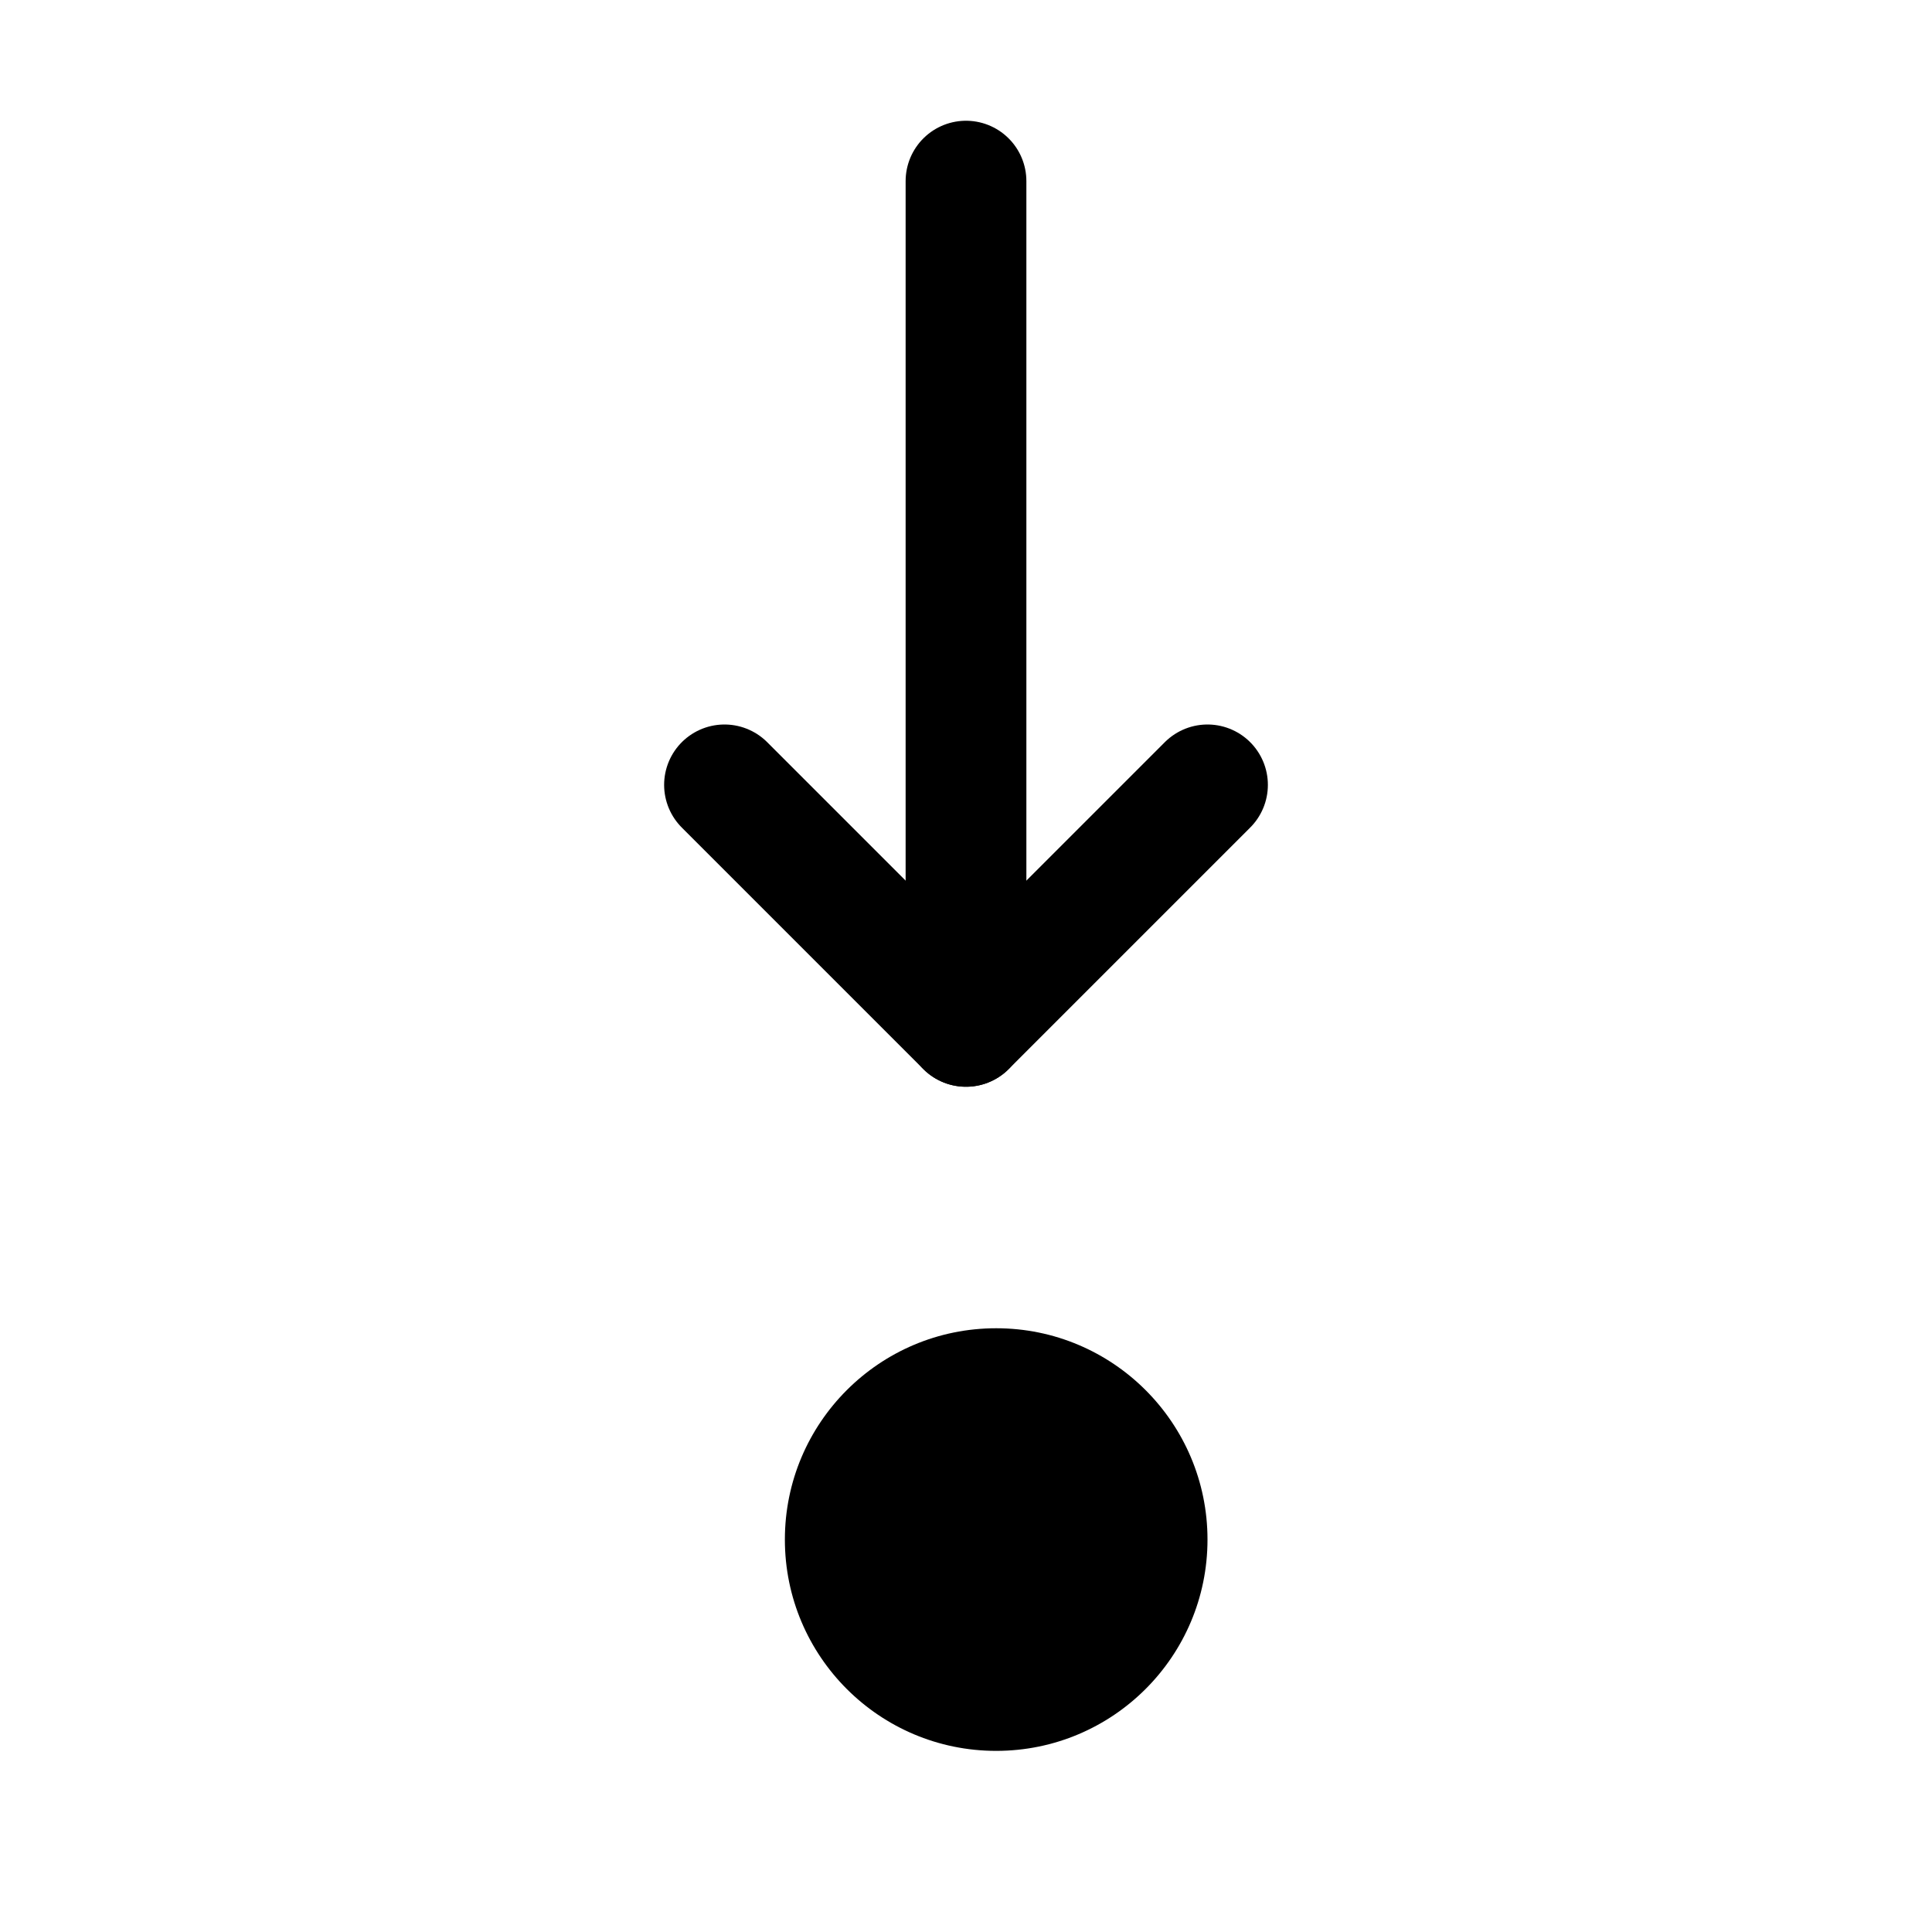
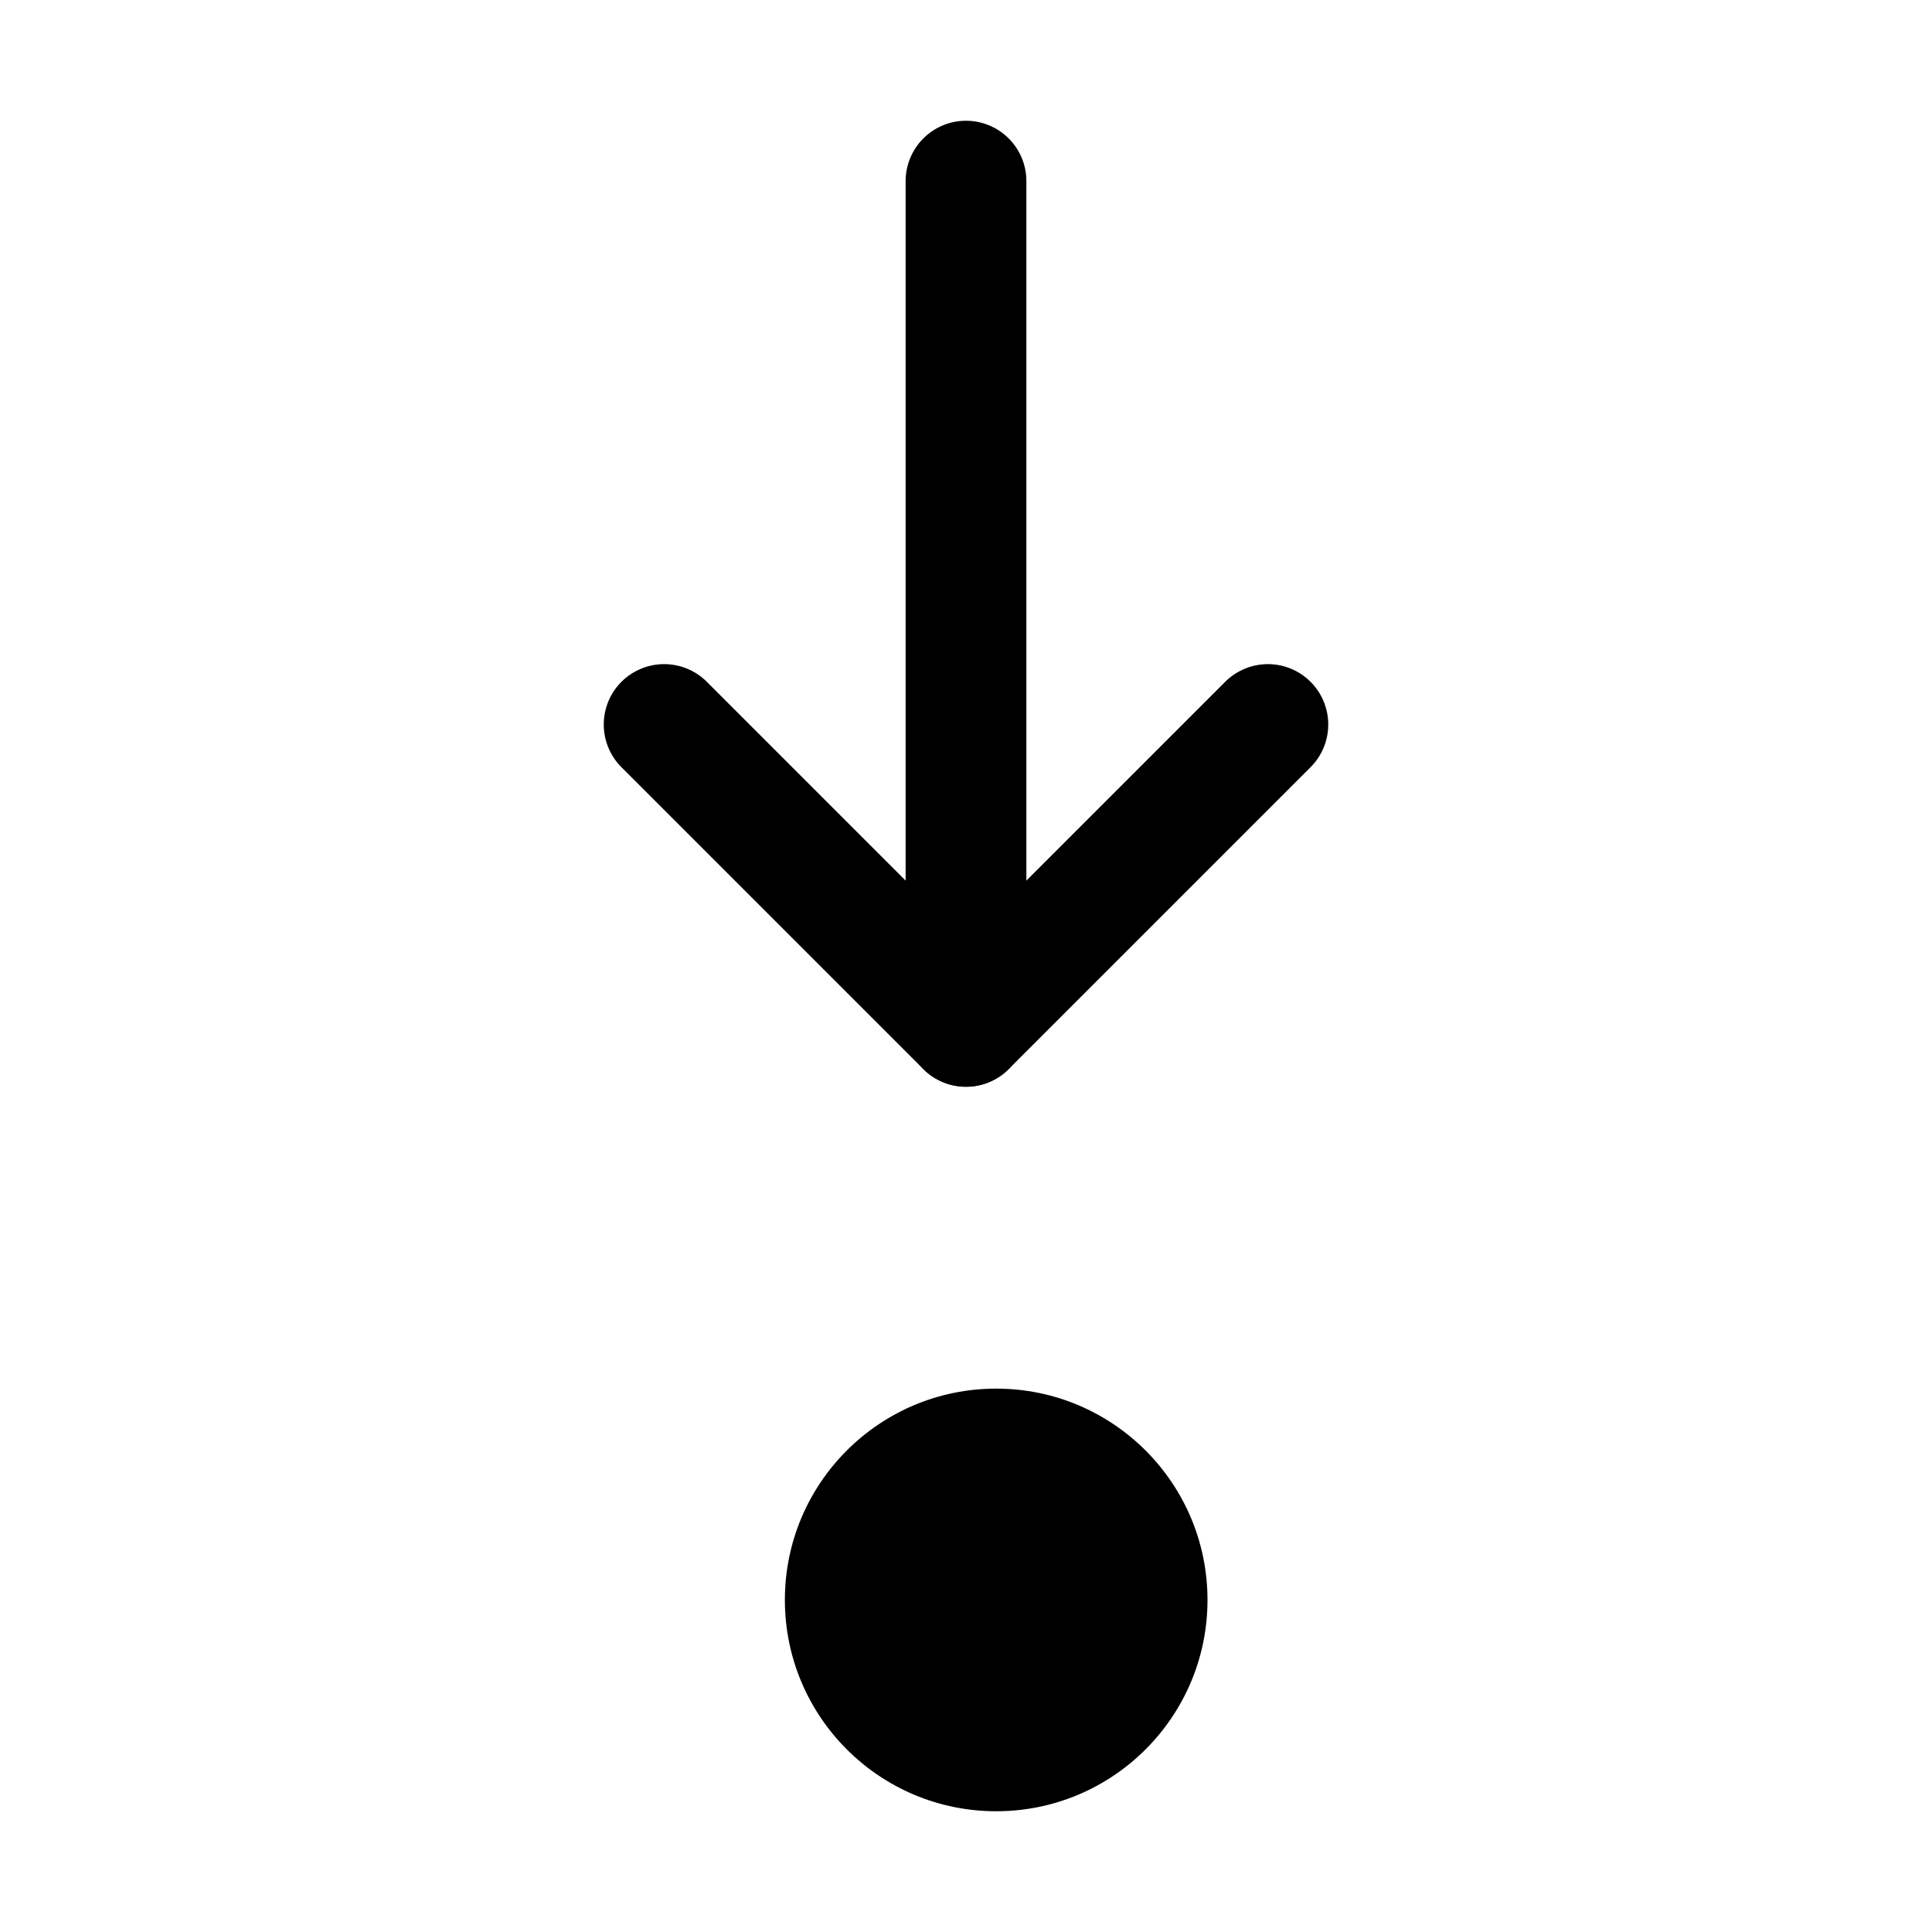
<svg xmlns="http://www.w3.org/2000/svg" width="32" height="32" viewBox="0 0 32 32" fill="none" stroke-width="2" stroke-linecap="round" stroke-linejoin="round">
  <path d="M16 3L16 17" stroke="currentColor" />
-   <path d="M20 13L16 17L12 13" stroke="currentColor" />
-   <circle cx="16.5" cy="25.5" r="3.5" fill="currentColor" />
+   <path d="M21 12L16 17L11 12" stroke="currentColor" />
+   <circle cx="16.5" cy="26.5" r="3.5" fill="currentColor" />
</svg>
